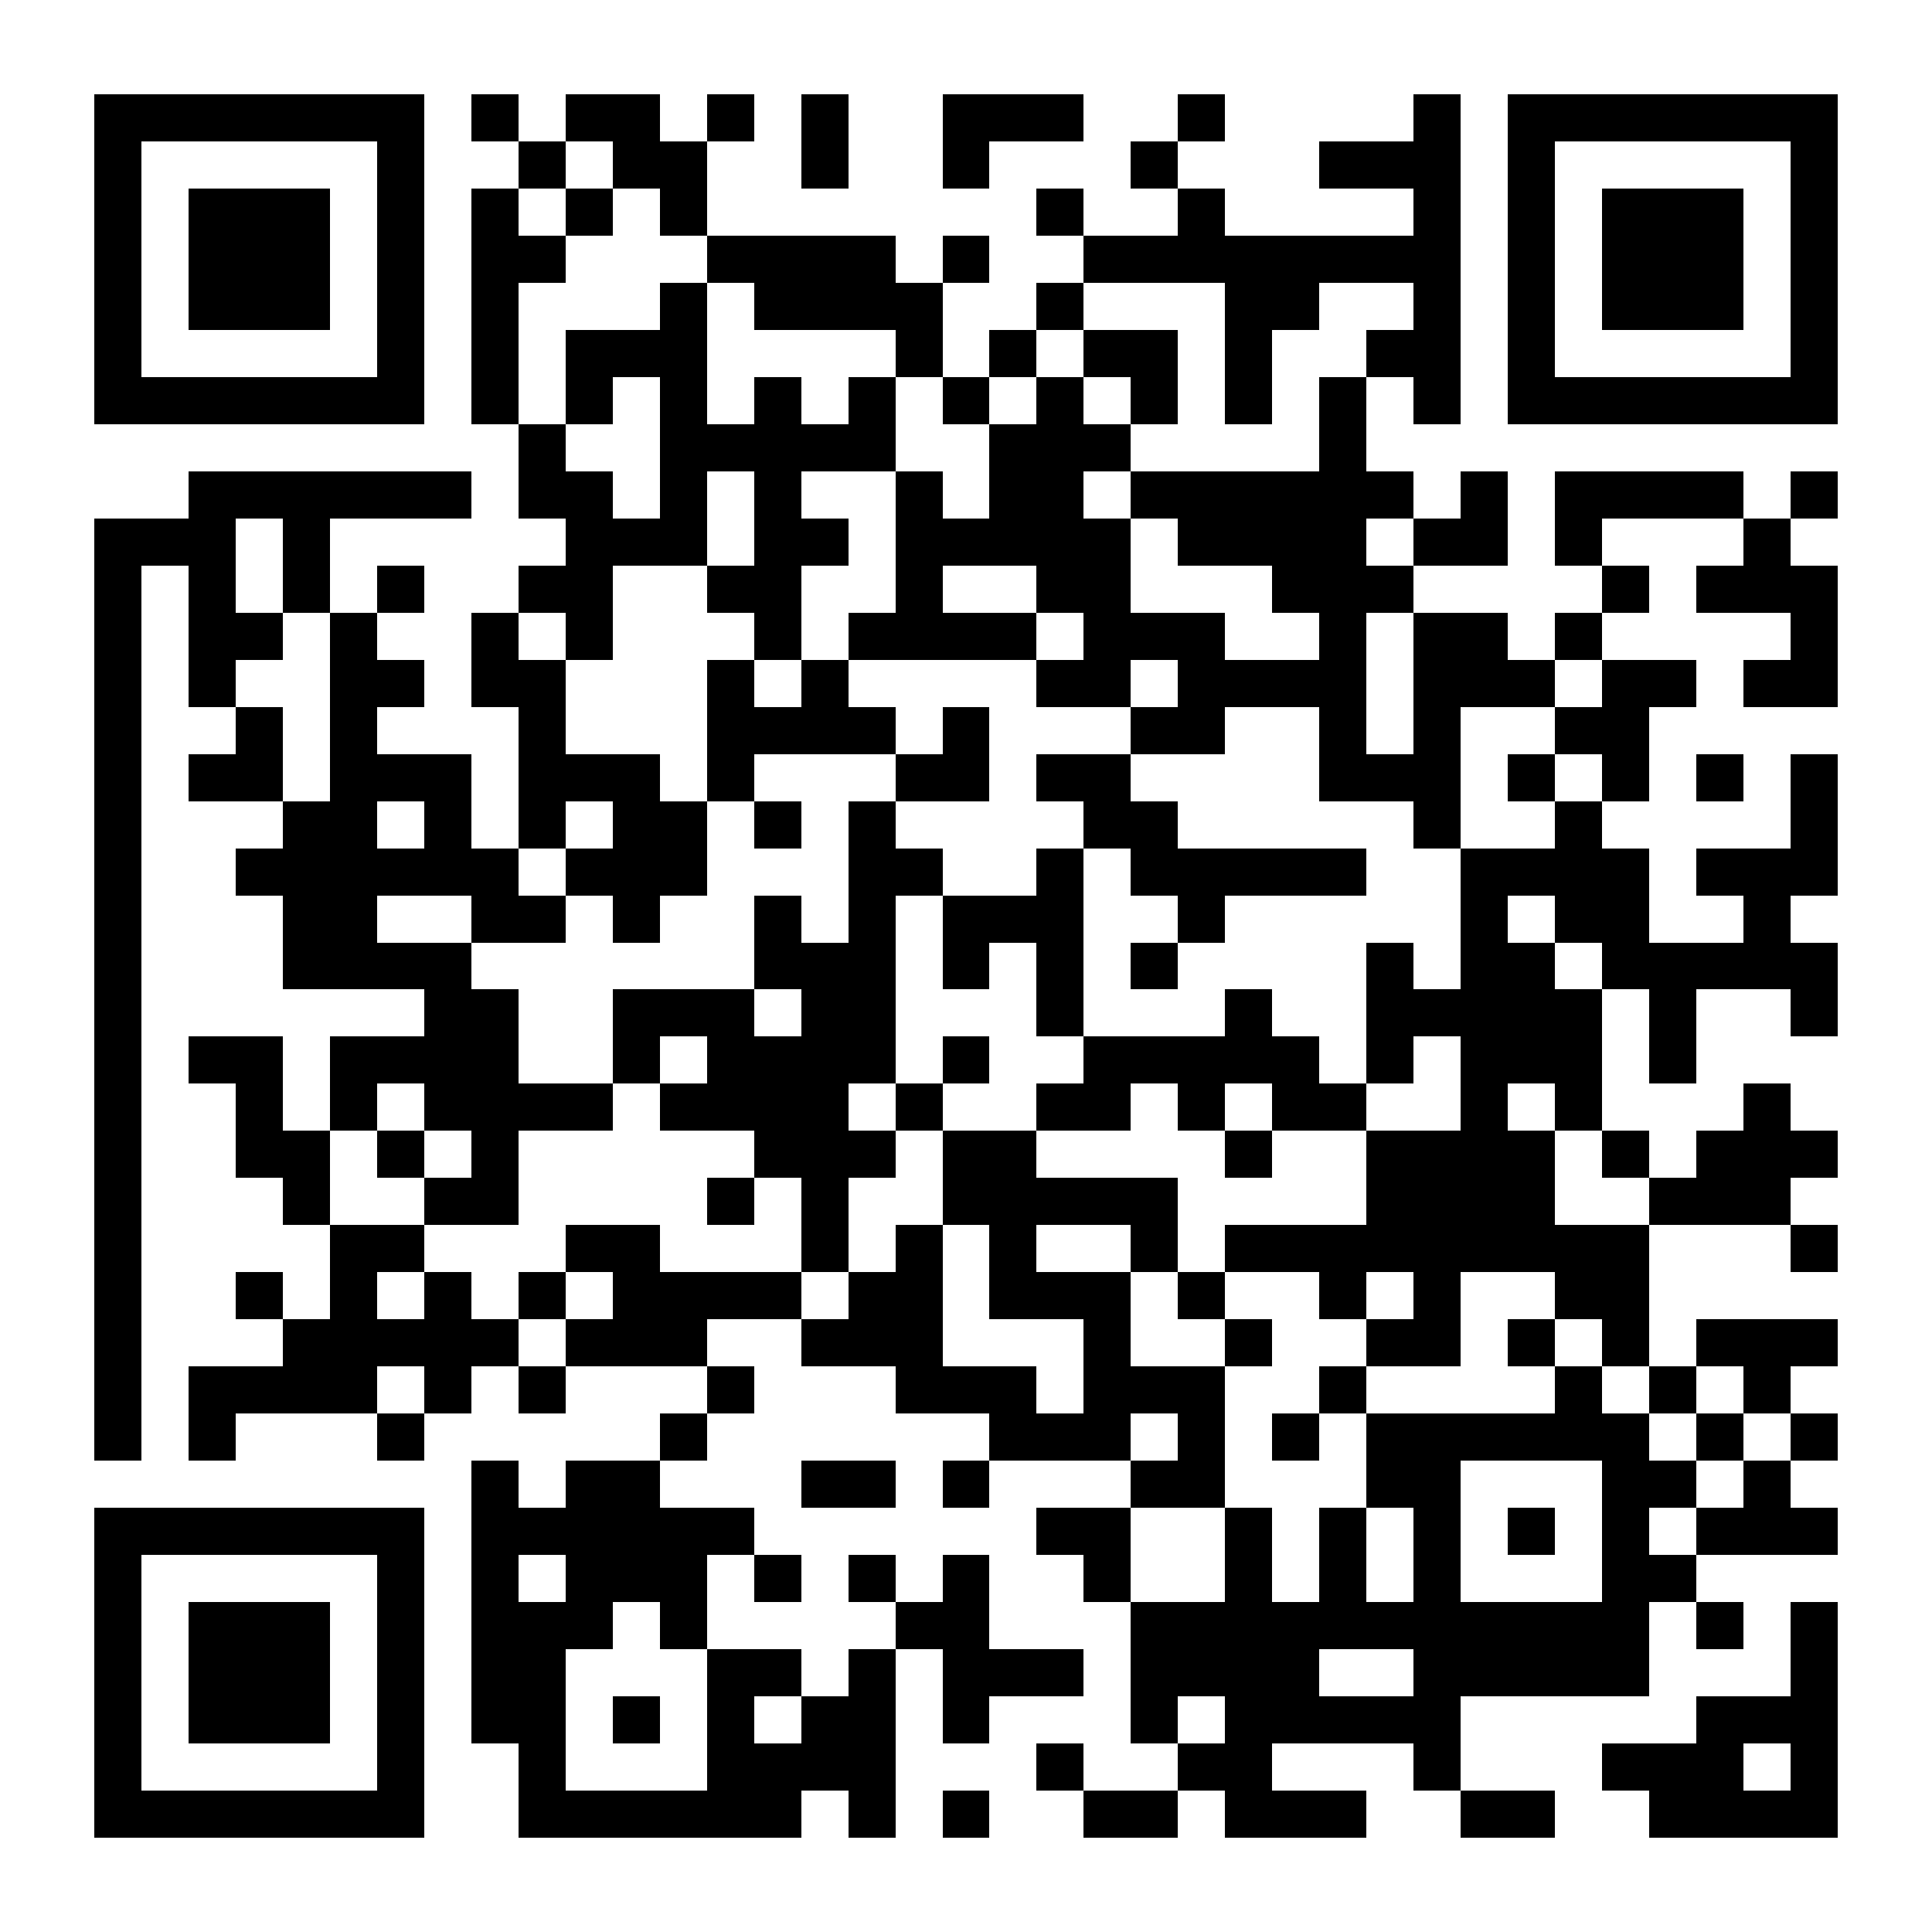
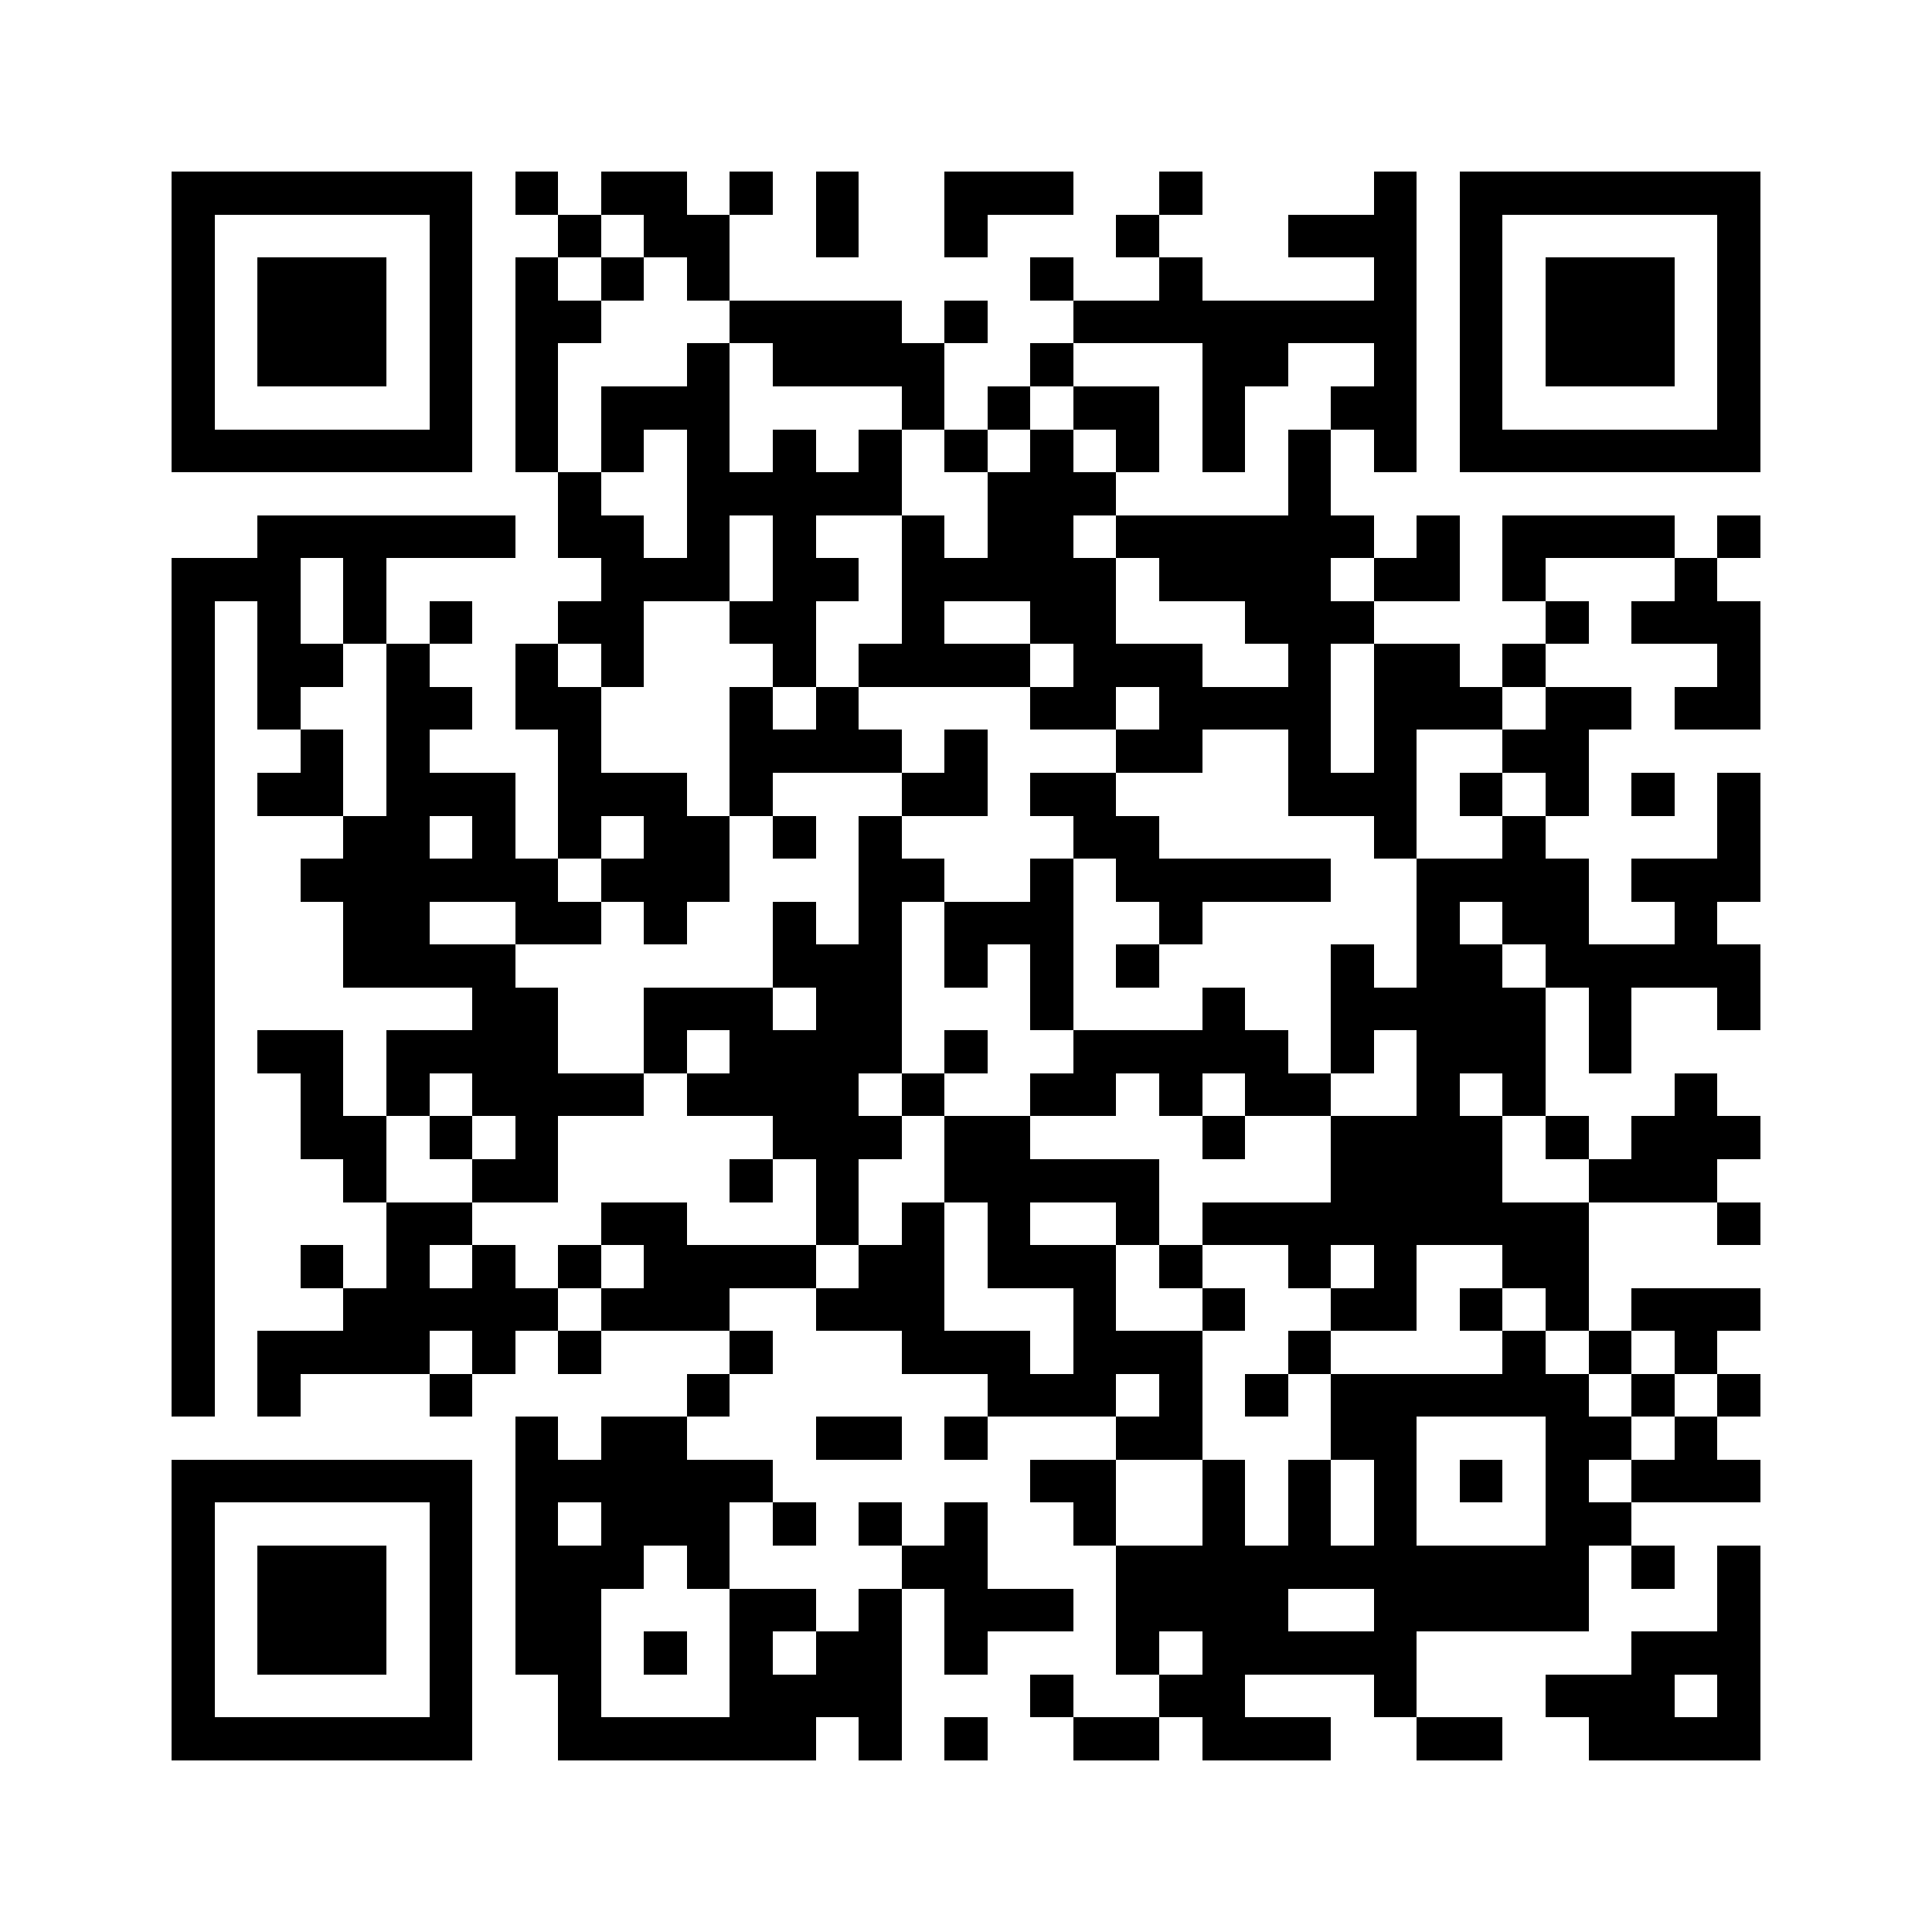
- <svg xmlns="http://www.w3.org/2000/svg" viewBox="0 0 41 41" width="400" height="400" shape-rendering="crispEdges">
-   <rect width="41" height="41" fill="#ffffff" />
-   <path fill="#000000" d="M2,2h1v1h-1zM3,2h1v1h-1zM4,2h1v1h-1zM5,2h1v1h-1zM6,2h1v1h-1zM7,2h1v1h-1zM8,2h1v1h-1zM10,2h1v1h-1zM12,2h1v1h-1zM13,2h1v1h-1zM15,2h1v1h-1zM17,2h1v1h-1zM20,2h1v1h-1zM21,2h1v1h-1zM22,2h1v1h-1zM25,2h1v1h-1zM30,2h1v1h-1zM32,2h1v1h-1zM33,2h1v1h-1zM34,2h1v1h-1zM35,2h1v1h-1zM36,2h1v1h-1zM37,2h1v1h-1zM38,2h1v1h-1zM2,3h1v1h-1zM8,3h1v1h-1zM11,3h1v1h-1zM13,3h1v1h-1zM14,3h1v1h-1zM17,3h1v1h-1zM20,3h1v1h-1zM24,3h1v1h-1zM28,3h1v1h-1zM29,3h1v1h-1zM30,3h1v1h-1zM32,3h1v1h-1zM38,3h1v1h-1zM2,4h1v1h-1zM4,4h1v1h-1zM5,4h1v1h-1zM6,4h1v1h-1zM8,4h1v1h-1zM10,4h1v1h-1zM12,4h1v1h-1zM14,4h1v1h-1zM22,4h1v1h-1zM25,4h1v1h-1zM30,4h1v1h-1zM32,4h1v1h-1zM34,4h1v1h-1zM35,4h1v1h-1zM36,4h1v1h-1zM38,4h1v1h-1zM2,5h1v1h-1zM4,5h1v1h-1zM5,5h1v1h-1zM6,5h1v1h-1zM8,5h1v1h-1zM10,5h1v1h-1zM11,5h1v1h-1zM15,5h1v1h-1zM16,5h1v1h-1zM17,5h1v1h-1zM18,5h1v1h-1zM20,5h1v1h-1zM23,5h1v1h-1zM24,5h1v1h-1zM25,5h1v1h-1zM26,5h1v1h-1zM27,5h1v1h-1zM28,5h1v1h-1zM29,5h1v1h-1zM30,5h1v1h-1zM32,5h1v1h-1zM34,5h1v1h-1zM35,5h1v1h-1zM36,5h1v1h-1zM38,5h1v1h-1zM2,6h1v1h-1zM4,6h1v1h-1zM5,6h1v1h-1zM6,6h1v1h-1zM8,6h1v1h-1zM10,6h1v1h-1zM14,6h1v1h-1zM16,6h1v1h-1zM17,6h1v1h-1zM18,6h1v1h-1zM19,6h1v1h-1zM22,6h1v1h-1zM26,6h1v1h-1zM27,6h1v1h-1zM30,6h1v1h-1zM32,6h1v1h-1zM34,6h1v1h-1zM35,6h1v1h-1zM36,6h1v1h-1zM38,6h1v1h-1zM2,7h1v1h-1zM8,7h1v1h-1zM10,7h1v1h-1zM12,7h1v1h-1zM13,7h1v1h-1zM14,7h1v1h-1zM19,7h1v1h-1zM21,7h1v1h-1zM23,7h1v1h-1zM24,7h1v1h-1zM26,7h1v1h-1zM29,7h1v1h-1zM30,7h1v1h-1zM32,7h1v1h-1zM38,7h1v1h-1zM2,8h1v1h-1zM3,8h1v1h-1zM4,8h1v1h-1zM5,8h1v1h-1zM6,8h1v1h-1zM7,8h1v1h-1zM8,8h1v1h-1zM10,8h1v1h-1zM12,8h1v1h-1zM14,8h1v1h-1zM16,8h1v1h-1zM18,8h1v1h-1zM20,8h1v1h-1zM22,8h1v1h-1zM24,8h1v1h-1zM26,8h1v1h-1zM28,8h1v1h-1zM30,8h1v1h-1zM32,8h1v1h-1zM33,8h1v1h-1zM34,8h1v1h-1zM35,8h1v1h-1zM36,8h1v1h-1zM37,8h1v1h-1zM38,8h1v1h-1zM11,9h1v1h-1zM14,9h1v1h-1zM15,9h1v1h-1zM16,9h1v1h-1zM17,9h1v1h-1zM18,9h1v1h-1zM21,9h1v1h-1zM22,9h1v1h-1zM23,9h1v1h-1zM28,9h1v1h-1zM4,10h1v1h-1zM5,10h1v1h-1zM6,10h1v1h-1zM7,10h1v1h-1zM8,10h1v1h-1zM9,10h1v1h-1zM11,10h1v1h-1zM12,10h1v1h-1zM14,10h1v1h-1zM16,10h1v1h-1zM19,10h1v1h-1zM21,10h1v1h-1zM22,10h1v1h-1zM24,10h1v1h-1zM25,10h1v1h-1zM26,10h1v1h-1zM27,10h1v1h-1zM28,10h1v1h-1zM29,10h1v1h-1zM31,10h1v1h-1zM33,10h1v1h-1zM34,10h1v1h-1zM35,10h1v1h-1zM36,10h1v1h-1zM38,10h1v1h-1zM2,11h1v1h-1zM3,11h1v1h-1zM4,11h1v1h-1zM6,11h1v1h-1zM12,11h1v1h-1zM13,11h1v1h-1zM14,11h1v1h-1zM16,11h1v1h-1zM17,11h1v1h-1zM19,11h1v1h-1zM20,11h1v1h-1zM21,11h1v1h-1zM22,11h1v1h-1zM23,11h1v1h-1zM25,11h1v1h-1zM26,11h1v1h-1zM27,11h1v1h-1zM28,11h1v1h-1zM30,11h1v1h-1zM31,11h1v1h-1zM33,11h1v1h-1zM37,11h1v1h-1zM2,12h1v1h-1zM4,12h1v1h-1zM6,12h1v1h-1zM8,12h1v1h-1zM11,12h1v1h-1zM12,12h1v1h-1zM15,12h1v1h-1zM16,12h1v1h-1zM19,12h1v1h-1zM22,12h1v1h-1zM23,12h1v1h-1zM27,12h1v1h-1zM28,12h1v1h-1zM29,12h1v1h-1zM34,12h1v1h-1zM36,12h1v1h-1zM37,12h1v1h-1zM38,12h1v1h-1zM2,13h1v1h-1zM4,13h1v1h-1zM5,13h1v1h-1zM7,13h1v1h-1zM10,13h1v1h-1zM12,13h1v1h-1zM16,13h1v1h-1zM18,13h1v1h-1zM19,13h1v1h-1zM20,13h1v1h-1zM21,13h1v1h-1zM23,13h1v1h-1zM24,13h1v1h-1zM25,13h1v1h-1zM28,13h1v1h-1zM30,13h1v1h-1zM31,13h1v1h-1zM33,13h1v1h-1zM38,13h1v1h-1zM2,14h1v1h-1zM4,14h1v1h-1zM7,14h1v1h-1zM8,14h1v1h-1zM10,14h1v1h-1zM11,14h1v1h-1zM15,14h1v1h-1zM17,14h1v1h-1zM22,14h1v1h-1zM23,14h1v1h-1zM25,14h1v1h-1zM26,14h1v1h-1zM27,14h1v1h-1zM28,14h1v1h-1zM30,14h1v1h-1zM31,14h1v1h-1zM32,14h1v1h-1zM34,14h1v1h-1zM35,14h1v1h-1zM37,14h1v1h-1zM38,14h1v1h-1zM2,15h1v1h-1zM5,15h1v1h-1zM7,15h1v1h-1zM11,15h1v1h-1zM15,15h1v1h-1zM16,15h1v1h-1zM17,15h1v1h-1zM18,15h1v1h-1zM20,15h1v1h-1zM24,15h1v1h-1zM25,15h1v1h-1zM28,15h1v1h-1zM30,15h1v1h-1zM33,15h1v1h-1zM34,15h1v1h-1zM2,16h1v1h-1zM4,16h1v1h-1zM5,16h1v1h-1zM7,16h1v1h-1zM8,16h1v1h-1zM9,16h1v1h-1zM11,16h1v1h-1zM12,16h1v1h-1zM13,16h1v1h-1zM15,16h1v1h-1zM19,16h1v1h-1zM20,16h1v1h-1zM22,16h1v1h-1zM23,16h1v1h-1zM28,16h1v1h-1zM29,16h1v1h-1zM30,16h1v1h-1zM32,16h1v1h-1zM34,16h1v1h-1zM36,16h1v1h-1zM38,16h1v1h-1zM2,17h1v1h-1zM6,17h1v1h-1zM7,17h1v1h-1zM9,17h1v1h-1zM11,17h1v1h-1zM13,17h1v1h-1zM14,17h1v1h-1zM16,17h1v1h-1zM18,17h1v1h-1zM23,17h1v1h-1zM24,17h1v1h-1zM30,17h1v1h-1zM33,17h1v1h-1zM38,17h1v1h-1zM2,18h1v1h-1zM5,18h1v1h-1zM6,18h1v1h-1zM7,18h1v1h-1zM8,18h1v1h-1zM9,18h1v1h-1zM10,18h1v1h-1zM12,18h1v1h-1zM13,18h1v1h-1zM14,18h1v1h-1zM18,18h1v1h-1zM19,18h1v1h-1zM22,18h1v1h-1zM24,18h1v1h-1zM25,18h1v1h-1zM26,18h1v1h-1zM27,18h1v1h-1zM28,18h1v1h-1zM31,18h1v1h-1zM32,18h1v1h-1zM33,18h1v1h-1zM34,18h1v1h-1zM36,18h1v1h-1zM37,18h1v1h-1zM38,18h1v1h-1zM2,19h1v1h-1zM6,19h1v1h-1zM7,19h1v1h-1zM10,19h1v1h-1zM11,19h1v1h-1zM13,19h1v1h-1zM16,19h1v1h-1zM18,19h1v1h-1zM20,19h1v1h-1zM21,19h1v1h-1zM22,19h1v1h-1zM25,19h1v1h-1zM31,19h1v1h-1zM33,19h1v1h-1zM34,19h1v1h-1zM37,19h1v1h-1zM2,20h1v1h-1zM6,20h1v1h-1zM7,20h1v1h-1zM8,20h1v1h-1zM9,20h1v1h-1zM16,20h1v1h-1zM17,20h1v1h-1zM18,20h1v1h-1zM20,20h1v1h-1zM22,20h1v1h-1zM24,20h1v1h-1zM29,20h1v1h-1zM31,20h1v1h-1zM32,20h1v1h-1zM34,20h1v1h-1zM35,20h1v1h-1zM36,20h1v1h-1zM37,20h1v1h-1zM38,20h1v1h-1zM2,21h1v1h-1zM9,21h1v1h-1zM10,21h1v1h-1zM13,21h1v1h-1zM14,21h1v1h-1zM15,21h1v1h-1zM17,21h1v1h-1zM18,21h1v1h-1zM22,21h1v1h-1zM26,21h1v1h-1zM29,21h1v1h-1zM30,21h1v1h-1zM31,21h1v1h-1zM32,21h1v1h-1zM33,21h1v1h-1zM35,21h1v1h-1zM38,21h1v1h-1zM2,22h1v1h-1zM4,22h1v1h-1zM5,22h1v1h-1zM7,22h1v1h-1zM8,22h1v1h-1zM9,22h1v1h-1zM10,22h1v1h-1zM13,22h1v1h-1zM15,22h1v1h-1zM16,22h1v1h-1zM17,22h1v1h-1zM18,22h1v1h-1zM20,22h1v1h-1zM23,22h1v1h-1zM24,22h1v1h-1zM25,22h1v1h-1zM26,22h1v1h-1zM27,22h1v1h-1zM29,22h1v1h-1zM31,22h1v1h-1zM32,22h1v1h-1zM33,22h1v1h-1zM35,22h1v1h-1zM2,23h1v1h-1zM5,23h1v1h-1zM7,23h1v1h-1zM9,23h1v1h-1zM10,23h1v1h-1zM11,23h1v1h-1zM12,23h1v1h-1zM14,23h1v1h-1zM15,23h1v1h-1zM16,23h1v1h-1zM17,23h1v1h-1zM19,23h1v1h-1zM22,23h1v1h-1zM23,23h1v1h-1zM25,23h1v1h-1zM27,23h1v1h-1zM28,23h1v1h-1zM31,23h1v1h-1zM33,23h1v1h-1zM37,23h1v1h-1zM2,24h1v1h-1zM5,24h1v1h-1zM6,24h1v1h-1zM8,24h1v1h-1zM10,24h1v1h-1zM16,24h1v1h-1zM17,24h1v1h-1zM18,24h1v1h-1zM20,24h1v1h-1zM21,24h1v1h-1zM26,24h1v1h-1zM29,24h1v1h-1zM30,24h1v1h-1zM31,24h1v1h-1zM32,24h1v1h-1zM34,24h1v1h-1zM36,24h1v1h-1zM37,24h1v1h-1zM38,24h1v1h-1zM2,25h1v1h-1zM6,25h1v1h-1zM9,25h1v1h-1zM10,25h1v1h-1zM15,25h1v1h-1zM17,25h1v1h-1zM20,25h1v1h-1zM21,25h1v1h-1zM22,25h1v1h-1zM23,25h1v1h-1zM24,25h1v1h-1zM29,25h1v1h-1zM30,25h1v1h-1zM31,25h1v1h-1zM32,25h1v1h-1zM35,25h1v1h-1zM36,25h1v1h-1zM37,25h1v1h-1zM2,26h1v1h-1zM7,26h1v1h-1zM8,26h1v1h-1zM12,26h1v1h-1zM13,26h1v1h-1zM17,26h1v1h-1zM19,26h1v1h-1zM21,26h1v1h-1zM24,26h1v1h-1zM26,26h1v1h-1zM27,26h1v1h-1zM28,26h1v1h-1zM29,26h1v1h-1zM30,26h1v1h-1zM31,26h1v1h-1zM32,26h1v1h-1zM33,26h1v1h-1zM34,26h1v1h-1zM38,26h1v1h-1zM2,27h1v1h-1zM5,27h1v1h-1zM7,27h1v1h-1zM9,27h1v1h-1zM11,27h1v1h-1zM13,27h1v1h-1zM14,27h1v1h-1zM15,27h1v1h-1zM16,27h1v1h-1zM18,27h1v1h-1zM19,27h1v1h-1zM21,27h1v1h-1zM22,27h1v1h-1zM23,27h1v1h-1zM25,27h1v1h-1zM28,27h1v1h-1zM30,27h1v1h-1zM33,27h1v1h-1zM34,27h1v1h-1zM2,28h1v1h-1zM6,28h1v1h-1zM7,28h1v1h-1zM8,28h1v1h-1zM9,28h1v1h-1zM10,28h1v1h-1zM12,28h1v1h-1zM13,28h1v1h-1zM14,28h1v1h-1zM17,28h1v1h-1zM18,28h1v1h-1zM19,28h1v1h-1zM23,28h1v1h-1zM26,28h1v1h-1zM29,28h1v1h-1zM30,28h1v1h-1zM32,28h1v1h-1zM34,28h1v1h-1zM36,28h1v1h-1zM37,28h1v1h-1zM38,28h1v1h-1zM2,29h1v1h-1zM4,29h1v1h-1zM5,29h1v1h-1zM6,29h1v1h-1zM7,29h1v1h-1zM9,29h1v1h-1zM11,29h1v1h-1zM15,29h1v1h-1zM19,29h1v1h-1zM20,29h1v1h-1zM21,29h1v1h-1zM23,29h1v1h-1zM24,29h1v1h-1zM25,29h1v1h-1zM28,29h1v1h-1zM33,29h1v1h-1zM35,29h1v1h-1zM37,29h1v1h-1zM2,30h1v1h-1zM4,30h1v1h-1zM8,30h1v1h-1zM14,30h1v1h-1zM21,30h1v1h-1zM22,30h1v1h-1zM23,30h1v1h-1zM25,30h1v1h-1zM27,30h1v1h-1zM29,30h1v1h-1zM30,30h1v1h-1zM31,30h1v1h-1zM32,30h1v1h-1zM33,30h1v1h-1zM34,30h1v1h-1zM36,30h1v1h-1zM38,30h1v1h-1zM10,31h1v1h-1zM12,31h1v1h-1zM13,31h1v1h-1zM17,31h1v1h-1zM18,31h1v1h-1zM20,31h1v1h-1zM24,31h1v1h-1zM25,31h1v1h-1zM29,31h1v1h-1zM30,31h1v1h-1zM34,31h1v1h-1zM35,31h1v1h-1zM37,31h1v1h-1zM2,32h1v1h-1zM3,32h1v1h-1zM4,32h1v1h-1zM5,32h1v1h-1zM6,32h1v1h-1zM7,32h1v1h-1zM8,32h1v1h-1zM10,32h1v1h-1zM11,32h1v1h-1zM12,32h1v1h-1zM13,32h1v1h-1zM14,32h1v1h-1zM15,32h1v1h-1zM22,32h1v1h-1zM23,32h1v1h-1zM26,32h1v1h-1zM28,32h1v1h-1zM30,32h1v1h-1zM32,32h1v1h-1zM34,32h1v1h-1zM36,32h1v1h-1zM37,32h1v1h-1zM38,32h1v1h-1zM2,33h1v1h-1zM8,33h1v1h-1zM10,33h1v1h-1zM12,33h1v1h-1zM13,33h1v1h-1zM14,33h1v1h-1zM16,33h1v1h-1zM18,33h1v1h-1zM20,33h1v1h-1zM23,33h1v1h-1zM26,33h1v1h-1zM28,33h1v1h-1zM30,33h1v1h-1zM34,33h1v1h-1zM35,33h1v1h-1zM2,34h1v1h-1zM4,34h1v1h-1zM5,34h1v1h-1zM6,34h1v1h-1zM8,34h1v1h-1zM10,34h1v1h-1zM11,34h1v1h-1zM12,34h1v1h-1zM14,34h1v1h-1zM19,34h1v1h-1zM20,34h1v1h-1zM24,34h1v1h-1zM25,34h1v1h-1zM26,34h1v1h-1zM27,34h1v1h-1zM28,34h1v1h-1zM29,34h1v1h-1zM30,34h1v1h-1zM31,34h1v1h-1zM32,34h1v1h-1zM33,34h1v1h-1zM34,34h1v1h-1zM36,34h1v1h-1zM38,34h1v1h-1zM2,35h1v1h-1zM4,35h1v1h-1zM5,35h1v1h-1zM6,35h1v1h-1zM8,35h1v1h-1zM10,35h1v1h-1zM11,35h1v1h-1zM15,35h1v1h-1zM16,35h1v1h-1zM18,35h1v1h-1zM20,35h1v1h-1zM21,35h1v1h-1zM22,35h1v1h-1zM24,35h1v1h-1zM25,35h1v1h-1zM26,35h1v1h-1zM27,35h1v1h-1zM30,35h1v1h-1zM31,35h1v1h-1zM32,35h1v1h-1zM33,35h1v1h-1zM34,35h1v1h-1zM38,35h1v1h-1zM2,36h1v1h-1zM4,36h1v1h-1zM5,36h1v1h-1zM6,36h1v1h-1zM8,36h1v1h-1zM10,36h1v1h-1zM11,36h1v1h-1zM13,36h1v1h-1zM15,36h1v1h-1zM17,36h1v1h-1zM18,36h1v1h-1zM20,36h1v1h-1zM24,36h1v1h-1zM26,36h1v1h-1zM27,36h1v1h-1zM28,36h1v1h-1zM29,36h1v1h-1zM30,36h1v1h-1zM36,36h1v1h-1zM37,36h1v1h-1zM38,36h1v1h-1zM2,37h1v1h-1zM8,37h1v1h-1zM11,37h1v1h-1zM15,37h1v1h-1zM16,37h1v1h-1zM17,37h1v1h-1zM18,37h1v1h-1zM22,37h1v1h-1zM25,37h1v1h-1zM26,37h1v1h-1zM30,37h1v1h-1zM34,37h1v1h-1zM35,37h1v1h-1zM36,37h1v1h-1zM38,37h1v1h-1zM2,38h1v1h-1zM3,38h1v1h-1zM4,38h1v1h-1zM5,38h1v1h-1zM6,38h1v1h-1zM7,38h1v1h-1zM8,38h1v1h-1zM11,38h1v1h-1zM12,38h1v1h-1zM13,38h1v1h-1zM14,38h1v1h-1zM15,38h1v1h-1zM16,38h1v1h-1zM18,38h1v1h-1zM20,38h1v1h-1zM23,38h1v1h-1zM24,38h1v1h-1zM26,38h1v1h-1zM27,38h1v1h-1zM28,38h1v1h-1zM31,38h1v1h-1zM32,38h1v1h-1zM35,38h1v1h-1zM36,38h1v1h-1zM37,38h1v1h-1zM38,38h1v1h-1z" />
+ <svg xmlns="http://www.w3.org/2000/svg" viewBox="0 0 45 45" width="400" height="400" shape-rendering="crispEdges">
+   <rect width="45" height="45" fill="#ffffff" />
+   <path fill="#000000" d="M4,4h1v1h-1zM5,4h1v1h-1zM6,4h1v1h-1zM7,4h1v1h-1zM8,4h1v1h-1zM9,4h1v1h-1zM10,4h1v1h-1zM12,4h1v1h-1zM14,4h1v1h-1zM15,4h1v1h-1zM17,4h1v1h-1zM19,4h1v1h-1zM22,4h1v1h-1zM23,4h1v1h-1zM24,4h1v1h-1zM27,4h1v1h-1zM32,4h1v1h-1zM34,4h1v1h-1zM35,4h1v1h-1zM36,4h1v1h-1zM37,4h1v1h-1zM38,4h1v1h-1zM39,4h1v1h-1zM40,4h1v1h-1zM4,5h1v1h-1zM10,5h1v1h-1zM13,5h1v1h-1zM15,5h1v1h-1zM16,5h1v1h-1zM19,5h1v1h-1zM22,5h1v1h-1zM26,5h1v1h-1zM30,5h1v1h-1zM31,5h1v1h-1zM32,5h1v1h-1zM34,5h1v1h-1zM40,5h1v1h-1zM4,6h1v1h-1zM6,6h1v1h-1zM7,6h1v1h-1zM8,6h1v1h-1zM10,6h1v1h-1zM12,6h1v1h-1zM14,6h1v1h-1zM16,6h1v1h-1zM24,6h1v1h-1zM27,6h1v1h-1zM32,6h1v1h-1zM34,6h1v1h-1zM36,6h1v1h-1zM37,6h1v1h-1zM38,6h1v1h-1zM40,6h1v1h-1zM4,7h1v1h-1zM6,7h1v1h-1zM7,7h1v1h-1zM8,7h1v1h-1zM10,7h1v1h-1zM12,7h1v1h-1zM13,7h1v1h-1zM17,7h1v1h-1zM18,7h1v1h-1zM19,7h1v1h-1zM20,7h1v1h-1zM22,7h1v1h-1zM25,7h1v1h-1zM26,7h1v1h-1zM27,7h1v1h-1zM28,7h1v1h-1zM29,7h1v1h-1zM30,7h1v1h-1zM31,7h1v1h-1zM32,7h1v1h-1zM34,7h1v1h-1zM36,7h1v1h-1zM37,7h1v1h-1zM38,7h1v1h-1zM40,7h1v1h-1zM4,8h1v1h-1zM6,8h1v1h-1zM7,8h1v1h-1zM8,8h1v1h-1zM10,8h1v1h-1zM12,8h1v1h-1zM16,8h1v1h-1zM18,8h1v1h-1zM19,8h1v1h-1zM20,8h1v1h-1zM21,8h1v1h-1zM24,8h1v1h-1zM28,8h1v1h-1zM29,8h1v1h-1zM32,8h1v1h-1zM34,8h1v1h-1zM36,8h1v1h-1zM37,8h1v1h-1zM38,8h1v1h-1zM40,8h1v1h-1zM4,9h1v1h-1zM10,9h1v1h-1zM12,9h1v1h-1zM14,9h1v1h-1zM15,9h1v1h-1zM16,9h1v1h-1zM21,9h1v1h-1zM23,9h1v1h-1zM25,9h1v1h-1zM26,9h1v1h-1zM28,9h1v1h-1zM31,9h1v1h-1zM32,9h1v1h-1zM34,9h1v1h-1zM40,9h1v1h-1zM4,10h1v1h-1zM5,10h1v1h-1zM6,10h1v1h-1zM7,10h1v1h-1zM8,10h1v1h-1zM9,10h1v1h-1zM10,10h1v1h-1zM12,10h1v1h-1zM14,10h1v1h-1zM16,10h1v1h-1zM18,10h1v1h-1zM20,10h1v1h-1zM22,10h1v1h-1zM24,10h1v1h-1zM26,10h1v1h-1zM28,10h1v1h-1zM30,10h1v1h-1zM32,10h1v1h-1zM34,10h1v1h-1zM35,10h1v1h-1zM36,10h1v1h-1zM37,10h1v1h-1zM38,10h1v1h-1zM39,10h1v1h-1zM40,10h1v1h-1zM13,11h1v1h-1zM16,11h1v1h-1zM17,11h1v1h-1zM18,11h1v1h-1zM19,11h1v1h-1zM20,11h1v1h-1zM23,11h1v1h-1zM24,11h1v1h-1zM25,11h1v1h-1zM30,11h1v1h-1zM6,12h1v1h-1zM7,12h1v1h-1zM8,12h1v1h-1zM9,12h1v1h-1zM10,12h1v1h-1zM11,12h1v1h-1zM13,12h1v1h-1zM14,12h1v1h-1zM16,12h1v1h-1zM18,12h1v1h-1zM21,12h1v1h-1zM23,12h1v1h-1zM24,12h1v1h-1zM26,12h1v1h-1zM27,12h1v1h-1zM28,12h1v1h-1zM29,12h1v1h-1zM30,12h1v1h-1zM31,12h1v1h-1zM33,12h1v1h-1zM35,12h1v1h-1zM36,12h1v1h-1zM37,12h1v1h-1zM38,12h1v1h-1zM40,12h1v1h-1zM4,13h1v1h-1zM5,13h1v1h-1zM6,13h1v1h-1zM8,13h1v1h-1zM14,13h1v1h-1zM15,13h1v1h-1zM16,13h1v1h-1zM18,13h1v1h-1zM19,13h1v1h-1zM21,13h1v1h-1zM22,13h1v1h-1zM23,13h1v1h-1zM24,13h1v1h-1zM25,13h1v1h-1zM27,13h1v1h-1zM28,13h1v1h-1zM29,13h1v1h-1zM30,13h1v1h-1zM32,13h1v1h-1zM33,13h1v1h-1zM35,13h1v1h-1zM39,13h1v1h-1zM4,14h1v1h-1zM6,14h1v1h-1zM8,14h1v1h-1zM10,14h1v1h-1zM13,14h1v1h-1zM14,14h1v1h-1zM17,14h1v1h-1zM18,14h1v1h-1zM21,14h1v1h-1zM24,14h1v1h-1zM25,14h1v1h-1zM29,14h1v1h-1zM30,14h1v1h-1zM31,14h1v1h-1zM36,14h1v1h-1zM38,14h1v1h-1zM39,14h1v1h-1zM40,14h1v1h-1zM4,15h1v1h-1zM6,15h1v1h-1zM7,15h1v1h-1zM9,15h1v1h-1zM12,15h1v1h-1zM14,15h1v1h-1zM18,15h1v1h-1zM20,15h1v1h-1zM21,15h1v1h-1zM22,15h1v1h-1zM23,15h1v1h-1zM25,15h1v1h-1zM26,15h1v1h-1zM27,15h1v1h-1zM30,15h1v1h-1zM32,15h1v1h-1zM33,15h1v1h-1zM35,15h1v1h-1zM40,15h1v1h-1zM4,16h1v1h-1zM6,16h1v1h-1zM9,16h1v1h-1zM10,16h1v1h-1zM12,16h1v1h-1zM13,16h1v1h-1zM17,16h1v1h-1zM19,16h1v1h-1zM24,16h1v1h-1zM25,16h1v1h-1zM27,16h1v1h-1zM28,16h1v1h-1zM29,16h1v1h-1zM30,16h1v1h-1zM32,16h1v1h-1zM33,16h1v1h-1zM34,16h1v1h-1zM36,16h1v1h-1zM37,16h1v1h-1zM39,16h1v1h-1zM40,16h1v1h-1zM4,17h1v1h-1zM7,17h1v1h-1zM9,17h1v1h-1zM13,17h1v1h-1zM17,17h1v1h-1zM18,17h1v1h-1zM19,17h1v1h-1zM20,17h1v1h-1zM22,17h1v1h-1zM26,17h1v1h-1zM27,17h1v1h-1zM30,17h1v1h-1zM32,17h1v1h-1zM35,17h1v1h-1zM36,17h1v1h-1zM4,18h1v1h-1zM6,18h1v1h-1zM7,18h1v1h-1zM9,18h1v1h-1zM10,18h1v1h-1zM11,18h1v1h-1zM13,18h1v1h-1zM14,18h1v1h-1zM15,18h1v1h-1zM17,18h1v1h-1zM21,18h1v1h-1zM22,18h1v1h-1zM24,18h1v1h-1zM25,18h1v1h-1zM30,18h1v1h-1zM31,18h1v1h-1zM32,18h1v1h-1zM34,18h1v1h-1zM36,18h1v1h-1zM38,18h1v1h-1zM40,18h1v1h-1zM4,19h1v1h-1zM8,19h1v1h-1zM9,19h1v1h-1zM11,19h1v1h-1zM13,19h1v1h-1zM15,19h1v1h-1zM16,19h1v1h-1zM18,19h1v1h-1zM20,19h1v1h-1zM25,19h1v1h-1zM26,19h1v1h-1zM32,19h1v1h-1zM35,19h1v1h-1zM40,19h1v1h-1zM4,20h1v1h-1zM7,20h1v1h-1zM8,20h1v1h-1zM9,20h1v1h-1zM10,20h1v1h-1zM11,20h1v1h-1zM12,20h1v1h-1zM14,20h1v1h-1zM15,20h1v1h-1zM16,20h1v1h-1zM20,20h1v1h-1zM21,20h1v1h-1zM24,20h1v1h-1zM26,20h1v1h-1zM27,20h1v1h-1zM28,20h1v1h-1zM29,20h1v1h-1zM30,20h1v1h-1zM33,20h1v1h-1zM34,20h1v1h-1zM35,20h1v1h-1zM36,20h1v1h-1zM38,20h1v1h-1zM39,20h1v1h-1zM40,20h1v1h-1zM4,21h1v1h-1zM8,21h1v1h-1zM9,21h1v1h-1zM12,21h1v1h-1zM13,21h1v1h-1zM15,21h1v1h-1zM18,21h1v1h-1zM20,21h1v1h-1zM22,21h1v1h-1zM23,21h1v1h-1zM24,21h1v1h-1zM27,21h1v1h-1zM33,21h1v1h-1zM35,21h1v1h-1zM36,21h1v1h-1zM39,21h1v1h-1zM4,22h1v1h-1zM8,22h1v1h-1zM9,22h1v1h-1zM10,22h1v1h-1zM11,22h1v1h-1zM18,22h1v1h-1zM19,22h1v1h-1zM20,22h1v1h-1zM22,22h1v1h-1zM24,22h1v1h-1zM26,22h1v1h-1zM31,22h1v1h-1zM33,22h1v1h-1zM34,22h1v1h-1zM36,22h1v1h-1zM37,22h1v1h-1zM38,22h1v1h-1zM39,22h1v1h-1zM40,22h1v1h-1zM4,23h1v1h-1zM11,23h1v1h-1zM12,23h1v1h-1zM15,23h1v1h-1zM16,23h1v1h-1zM17,23h1v1h-1zM19,23h1v1h-1zM20,23h1v1h-1zM24,23h1v1h-1zM28,23h1v1h-1zM31,23h1v1h-1zM32,23h1v1h-1zM33,23h1v1h-1zM34,23h1v1h-1zM35,23h1v1h-1zM37,23h1v1h-1zM40,23h1v1h-1zM4,24h1v1h-1zM6,24h1v1h-1zM7,24h1v1h-1zM9,24h1v1h-1zM10,24h1v1h-1zM11,24h1v1h-1zM12,24h1v1h-1zM15,24h1v1h-1zM17,24h1v1h-1zM18,24h1v1h-1zM19,24h1v1h-1zM20,24h1v1h-1zM22,24h1v1h-1zM25,24h1v1h-1zM26,24h1v1h-1zM27,24h1v1h-1zM28,24h1v1h-1zM29,24h1v1h-1zM31,24h1v1h-1zM33,24h1v1h-1zM34,24h1v1h-1zM35,24h1v1h-1zM37,24h1v1h-1zM4,25h1v1h-1zM7,25h1v1h-1zM9,25h1v1h-1zM11,25h1v1h-1zM12,25h1v1h-1zM13,25h1v1h-1zM14,25h1v1h-1zM16,25h1v1h-1zM17,25h1v1h-1zM18,25h1v1h-1zM19,25h1v1h-1zM21,25h1v1h-1zM24,25h1v1h-1zM25,25h1v1h-1zM27,25h1v1h-1zM29,25h1v1h-1zM30,25h1v1h-1zM33,25h1v1h-1zM35,25h1v1h-1zM39,25h1v1h-1zM4,26h1v1h-1zM7,26h1v1h-1zM8,26h1v1h-1zM10,26h1v1h-1zM12,26h1v1h-1zM18,26h1v1h-1zM19,26h1v1h-1zM20,26h1v1h-1zM22,26h1v1h-1zM23,26h1v1h-1zM28,26h1v1h-1zM31,26h1v1h-1zM32,26h1v1h-1zM33,26h1v1h-1zM34,26h1v1h-1zM36,26h1v1h-1zM38,26h1v1h-1zM39,26h1v1h-1zM40,26h1v1h-1zM4,27h1v1h-1zM8,27h1v1h-1zM11,27h1v1h-1zM12,27h1v1h-1zM17,27h1v1h-1zM19,27h1v1h-1zM22,27h1v1h-1zM23,27h1v1h-1zM24,27h1v1h-1zM25,27h1v1h-1zM26,27h1v1h-1zM31,27h1v1h-1zM32,27h1v1h-1zM33,27h1v1h-1zM34,27h1v1h-1zM37,27h1v1h-1zM38,27h1v1h-1zM39,27h1v1h-1zM4,28h1v1h-1zM9,28h1v1h-1zM10,28h1v1h-1zM14,28h1v1h-1zM15,28h1v1h-1zM19,28h1v1h-1zM21,28h1v1h-1zM23,28h1v1h-1zM26,28h1v1h-1zM28,28h1v1h-1zM29,28h1v1h-1zM30,28h1v1h-1zM31,28h1v1h-1zM32,28h1v1h-1zM33,28h1v1h-1zM34,28h1v1h-1zM35,28h1v1h-1zM36,28h1v1h-1zM40,28h1v1h-1zM4,29h1v1h-1zM7,29h1v1h-1zM9,29h1v1h-1zM11,29h1v1h-1zM13,29h1v1h-1zM15,29h1v1h-1zM16,29h1v1h-1zM17,29h1v1h-1zM18,29h1v1h-1zM20,29h1v1h-1zM21,29h1v1h-1zM23,29h1v1h-1zM24,29h1v1h-1zM25,29h1v1h-1zM27,29h1v1h-1zM30,29h1v1h-1zM32,29h1v1h-1zM35,29h1v1h-1zM36,29h1v1h-1zM4,30h1v1h-1zM8,30h1v1h-1zM9,30h1v1h-1zM10,30h1v1h-1zM11,30h1v1h-1zM12,30h1v1h-1zM14,30h1v1h-1zM15,30h1v1h-1zM16,30h1v1h-1zM19,30h1v1h-1zM20,30h1v1h-1zM21,30h1v1h-1zM25,30h1v1h-1zM28,30h1v1h-1zM31,30h1v1h-1zM32,30h1v1h-1zM34,30h1v1h-1zM36,30h1v1h-1zM38,30h1v1h-1zM39,30h1v1h-1zM40,30h1v1h-1zM4,31h1v1h-1zM6,31h1v1h-1zM7,31h1v1h-1zM8,31h1v1h-1zM9,31h1v1h-1zM11,31h1v1h-1zM13,31h1v1h-1zM17,31h1v1h-1zM21,31h1v1h-1zM22,31h1v1h-1zM23,31h1v1h-1zM25,31h1v1h-1zM26,31h1v1h-1zM27,31h1v1h-1zM30,31h1v1h-1zM35,31h1v1h-1zM37,31h1v1h-1zM39,31h1v1h-1zM4,32h1v1h-1zM6,32h1v1h-1zM10,32h1v1h-1zM16,32h1v1h-1zM23,32h1v1h-1zM24,32h1v1h-1zM25,32h1v1h-1zM27,32h1v1h-1zM29,32h1v1h-1zM31,32h1v1h-1zM32,32h1v1h-1zM33,32h1v1h-1zM34,32h1v1h-1zM35,32h1v1h-1zM36,32h1v1h-1zM38,32h1v1h-1zM40,32h1v1h-1zM12,33h1v1h-1zM14,33h1v1h-1zM15,33h1v1h-1zM19,33h1v1h-1zM20,33h1v1h-1zM22,33h1v1h-1zM26,33h1v1h-1zM27,33h1v1h-1zM31,33h1v1h-1zM32,33h1v1h-1zM36,33h1v1h-1zM37,33h1v1h-1zM39,33h1v1h-1zM4,34h1v1h-1zM5,34h1v1h-1zM6,34h1v1h-1zM7,34h1v1h-1zM8,34h1v1h-1zM9,34h1v1h-1zM10,34h1v1h-1zM12,34h1v1h-1zM13,34h1v1h-1zM14,34h1v1h-1zM15,34h1v1h-1zM16,34h1v1h-1zM17,34h1v1h-1zM24,34h1v1h-1zM25,34h1v1h-1zM28,34h1v1h-1zM30,34h1v1h-1zM32,34h1v1h-1zM34,34h1v1h-1zM36,34h1v1h-1zM38,34h1v1h-1zM39,34h1v1h-1zM40,34h1v1h-1zM4,35h1v1h-1zM10,35h1v1h-1zM12,35h1v1h-1zM14,35h1v1h-1zM15,35h1v1h-1zM16,35h1v1h-1zM18,35h1v1h-1zM20,35h1v1h-1zM22,35h1v1h-1zM25,35h1v1h-1zM28,35h1v1h-1zM30,35h1v1h-1zM32,35h1v1h-1zM36,35h1v1h-1zM37,35h1v1h-1zM4,36h1v1h-1zM6,36h1v1h-1zM7,36h1v1h-1zM8,36h1v1h-1zM10,36h1v1h-1zM12,36h1v1h-1zM13,36h1v1h-1zM14,36h1v1h-1zM16,36h1v1h-1zM21,36h1v1h-1zM22,36h1v1h-1zM26,36h1v1h-1zM27,36h1v1h-1zM28,36h1v1h-1zM29,36h1v1h-1zM30,36h1v1h-1zM31,36h1v1h-1zM32,36h1v1h-1zM33,36h1v1h-1zM34,36h1v1h-1zM35,36h1v1h-1zM36,36h1v1h-1zM38,36h1v1h-1zM40,36h1v1h-1zM4,37h1v1h-1zM6,37h1v1h-1zM7,37h1v1h-1zM8,37h1v1h-1zM10,37h1v1h-1zM12,37h1v1h-1zM13,37h1v1h-1zM17,37h1v1h-1zM18,37h1v1h-1zM20,37h1v1h-1zM22,37h1v1h-1zM23,37h1v1h-1zM24,37h1v1h-1zM26,37h1v1h-1zM27,37h1v1h-1zM28,37h1v1h-1zM29,37h1v1h-1zM32,37h1v1h-1zM33,37h1v1h-1zM34,37h1v1h-1zM35,37h1v1h-1zM36,37h1v1h-1zM40,37h1v1h-1zM4,38h1v1h-1zM6,38h1v1h-1zM7,38h1v1h-1zM8,38h1v1h-1zM10,38h1v1h-1zM12,38h1v1h-1zM13,38h1v1h-1zM15,38h1v1h-1zM17,38h1v1h-1zM19,38h1v1h-1zM20,38h1v1h-1zM22,38h1v1h-1zM26,38h1v1h-1zM28,38h1v1h-1zM29,38h1v1h-1zM30,38h1v1h-1zM31,38h1v1h-1zM32,38h1v1h-1zM38,38h1v1h-1zM39,38h1v1h-1zM40,38h1v1h-1zM4,39h1v1h-1zM10,39h1v1h-1zM13,39h1v1h-1zM17,39h1v1h-1zM18,39h1v1h-1zM19,39h1v1h-1zM20,39h1v1h-1zM24,39h1v1h-1zM27,39h1v1h-1zM28,39h1v1h-1zM32,39h1v1h-1zM36,39h1v1h-1zM37,39h1v1h-1zM38,39h1v1h-1zM40,39h1v1h-1zM4,40h1v1h-1zM5,40h1v1h-1zM6,40h1v1h-1zM7,40h1v1h-1zM8,40h1v1h-1zM9,40h1v1h-1zM10,40h1v1h-1zM13,40h1v1h-1zM14,40h1v1h-1zM15,40h1v1h-1zM16,40h1v1h-1zM17,40h1v1h-1zM18,40h1v1h-1zM20,40h1v1h-1zM22,40h1v1h-1zM25,40h1v1h-1zM26,40h1v1h-1zM28,40h1v1h-1zM29,40h1v1h-1zM30,40h1v1h-1zM33,40h1v1h-1zM34,40h1v1h-1zM37,40h1v1h-1zM38,40h1v1h-1zM39,40h1v1h-1zM40,40h1v1h-1z" />
</svg>
